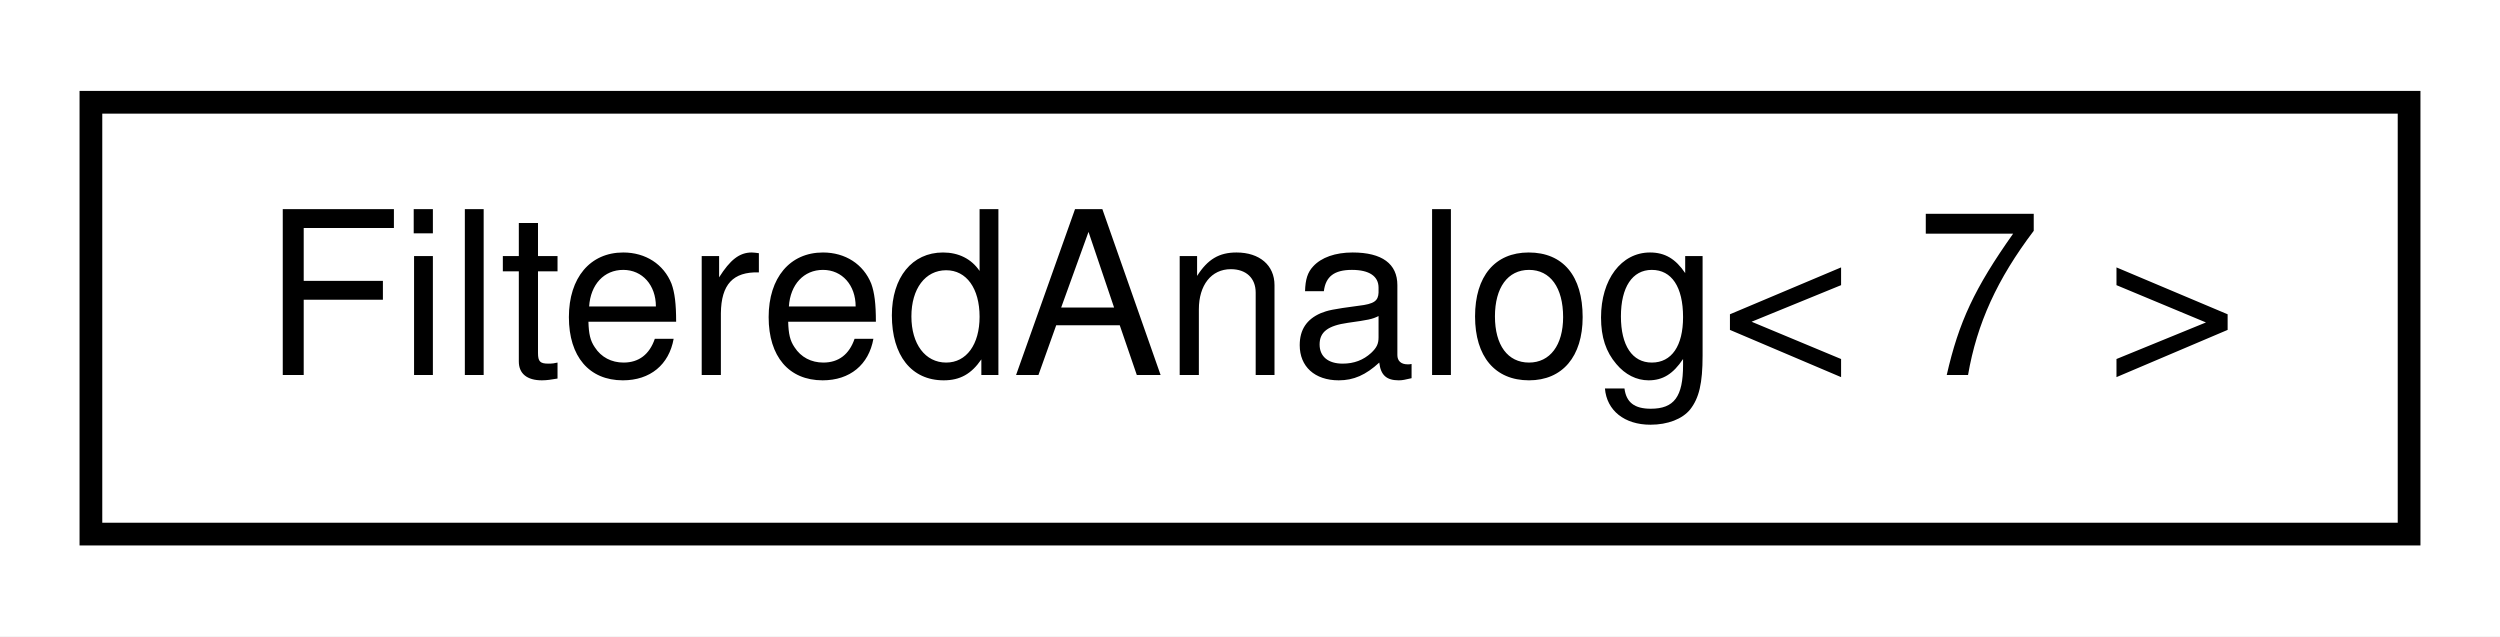
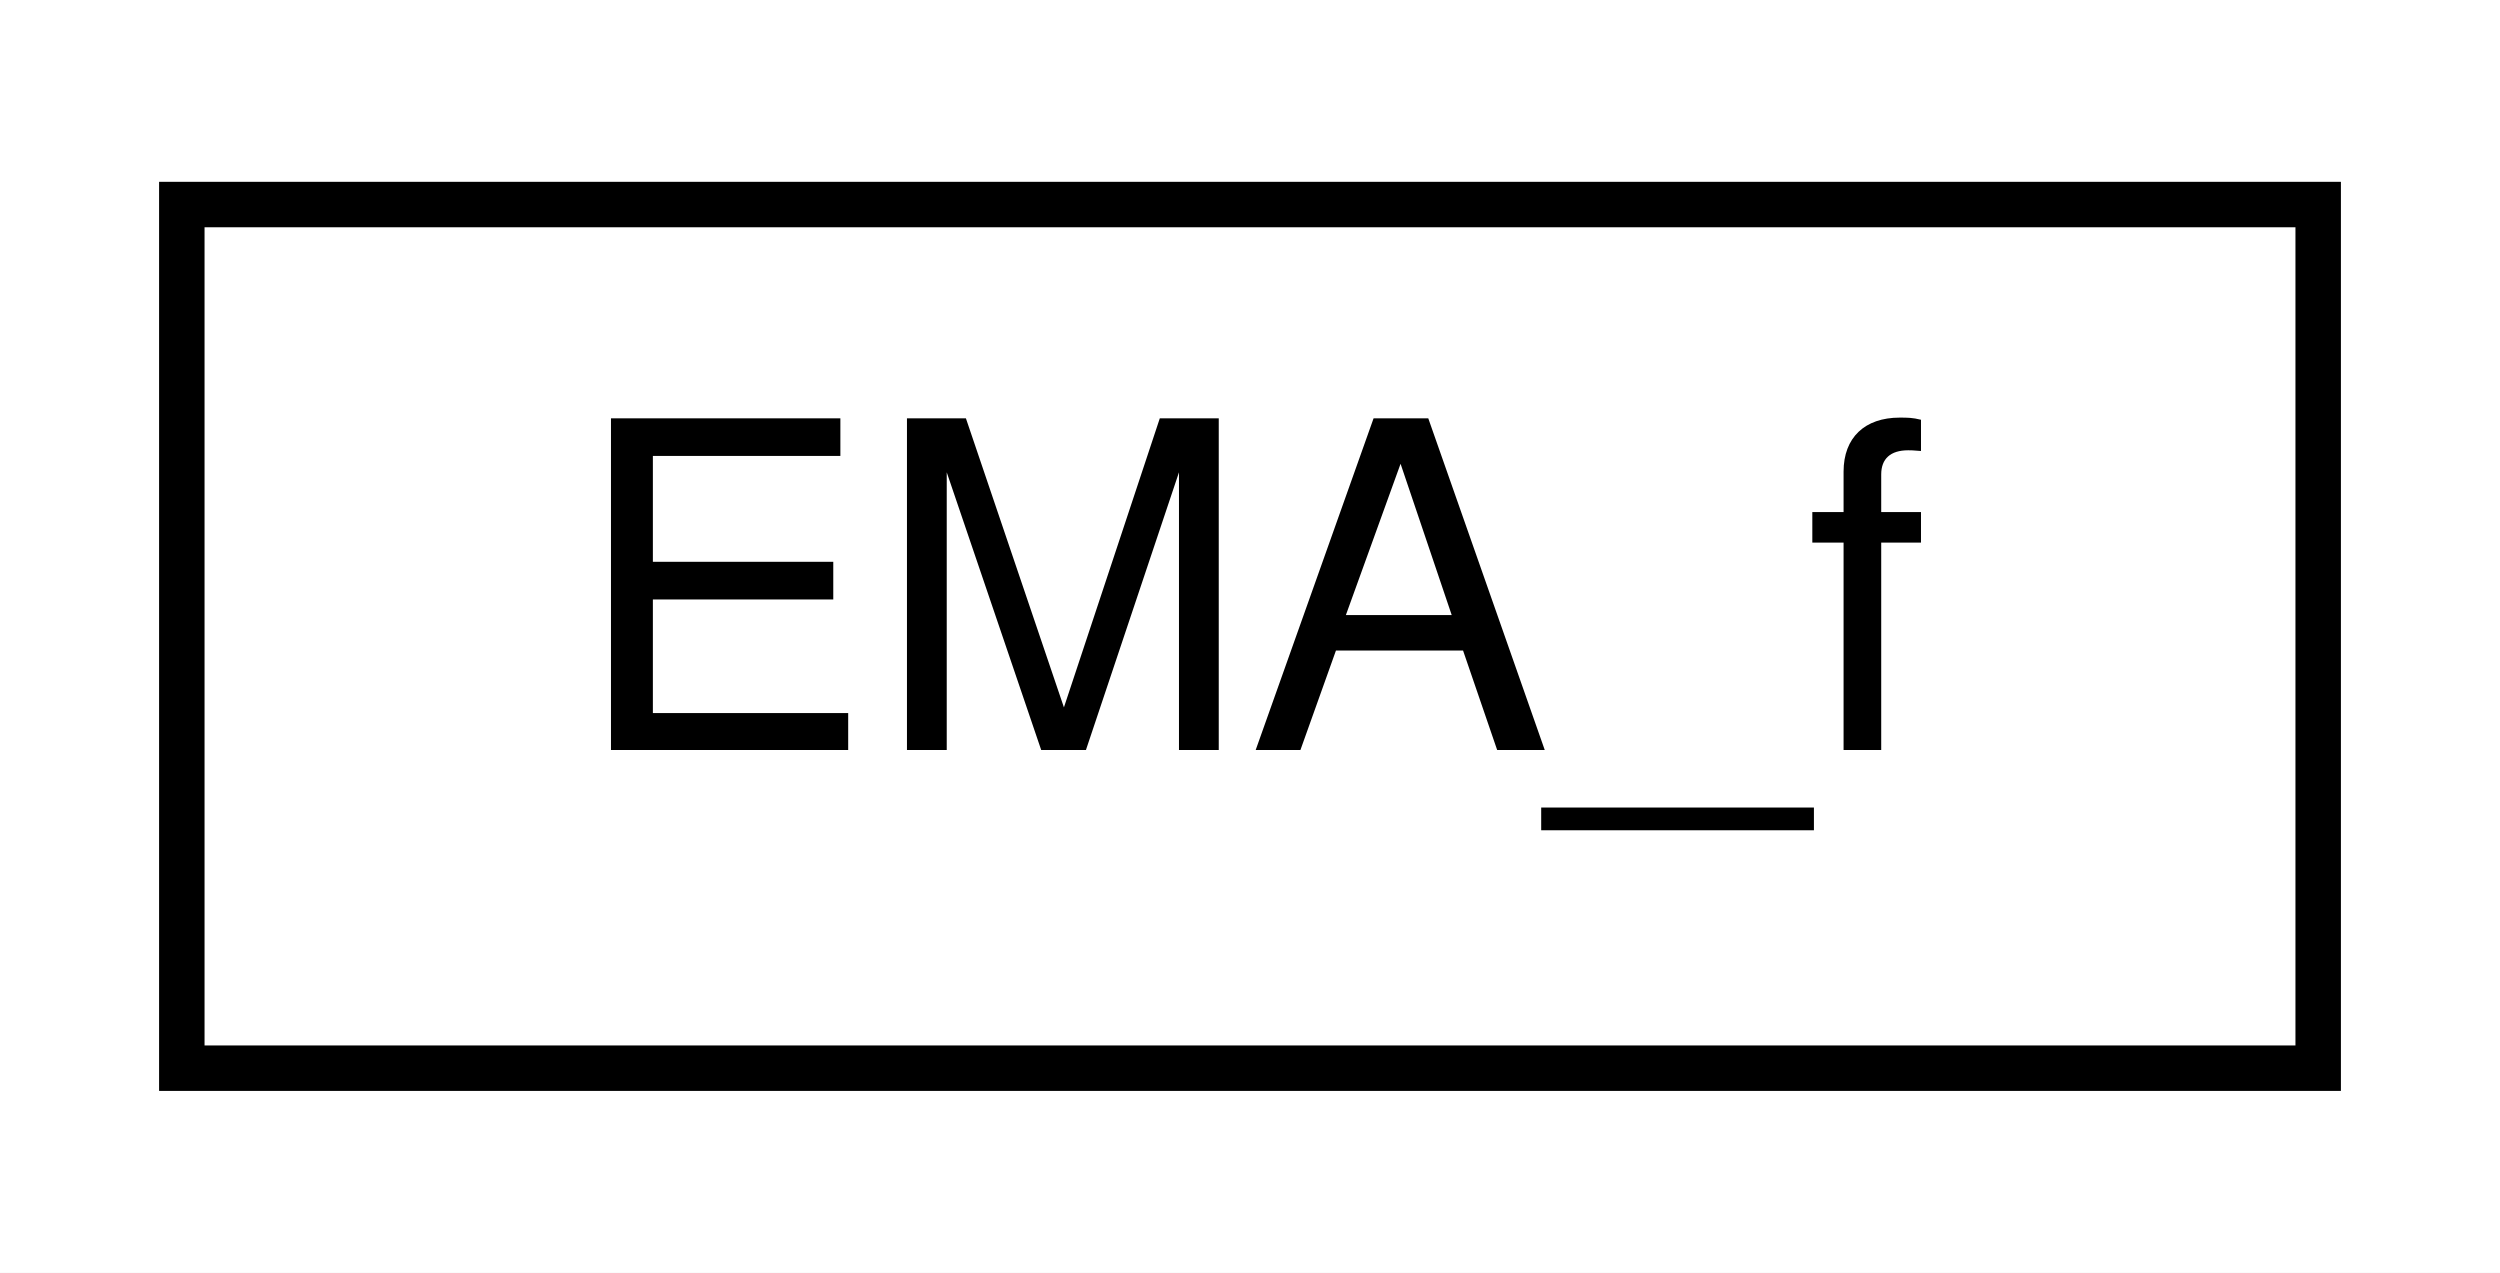
- <svg xmlns="http://www.w3.org/2000/svg" xmlns:xlink="http://www.w3.org/1999/xlink" width="110pt" height="28pt" viewBox="0.00 0.00 110.00 28.00">
+ <svg xmlns="http://www.w3.org/2000/svg" xmlns:xlink="http://www.w3.org/1999/xlink" width="55pt" height="28pt" viewBox="0.00 0.00 55.00 28.00">
  <g id="graph0" class="graph" transform="scale(1 1) rotate(0) translate(4 24)">
-     <polygon fill="white" stroke="none" points="-4,4 -4,-24 106,-24 106,4 -4,4" />
+     <polygon fill="white" stroke="none" points="-4,4 -4,-24 51,-24 51,4 -4,4" />
    <g id="node1" class="node">
      <g id="a_node1">
-         <a xlink:href="da/da7/classFilteredAnalog.html" target="_top" xlink:title=" ">
-           <polygon fill="white" stroke="black" points="-7.10543e-15,-0.5 -7.10543e-15,-19.5 102,-19.5 102,-0.5 -7.10543e-15,-0.5" />
-           <text text-anchor="middle" x="51" y="-7.5" font-family="Helvetica,sans-Serif" font-size="10.00">FilteredAnalog&lt; 7 &gt;</text>
+         <a xlink:href="db/d6f/classEMA__f.html" target="_top" xlink:title="A class for single-pole infinite impulse response filters or exponential moving average filters.">
+           <polygon fill="white" stroke="black" points="0,-0.5 0,-19.5 47,-19.5 47,-0.5 0,-0.5" />
+           <text text-anchor="middle" x="23.5" y="-7.5" font-family="Helvetica,sans-Serif" font-size="10.00">EMA_f</text>
        </a>
      </g>
    </g>
  </g>
</svg>
